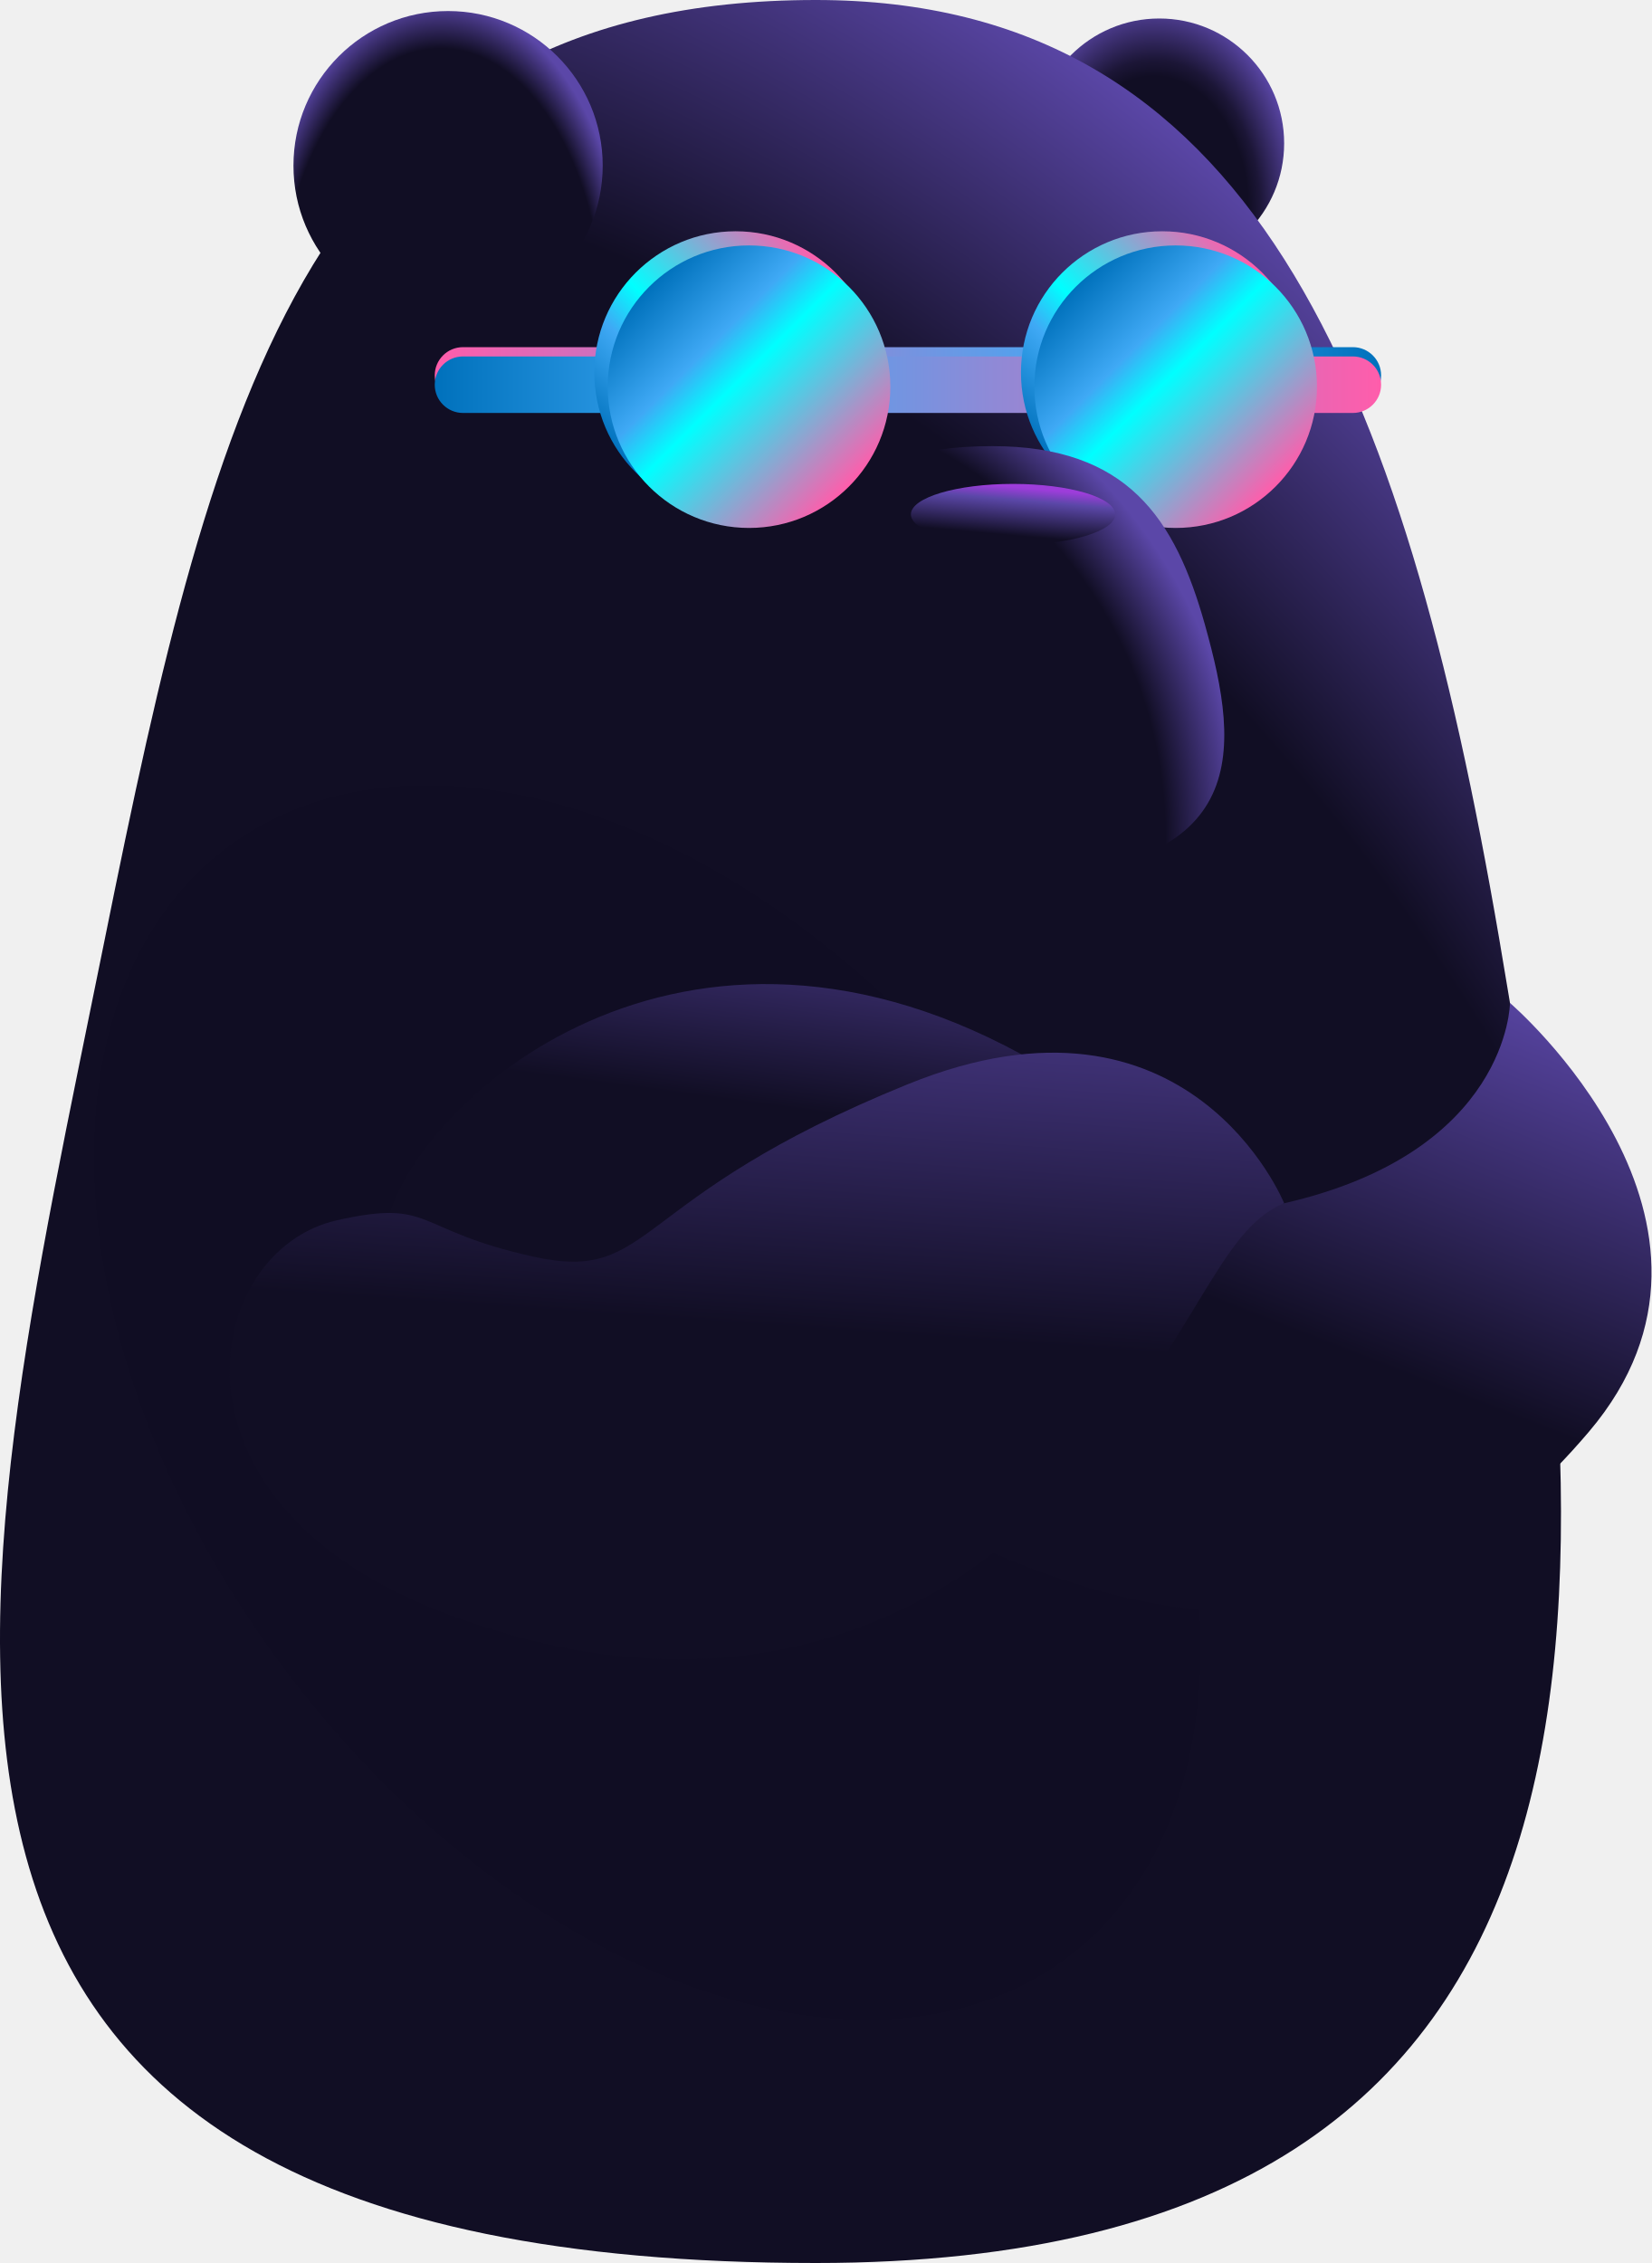
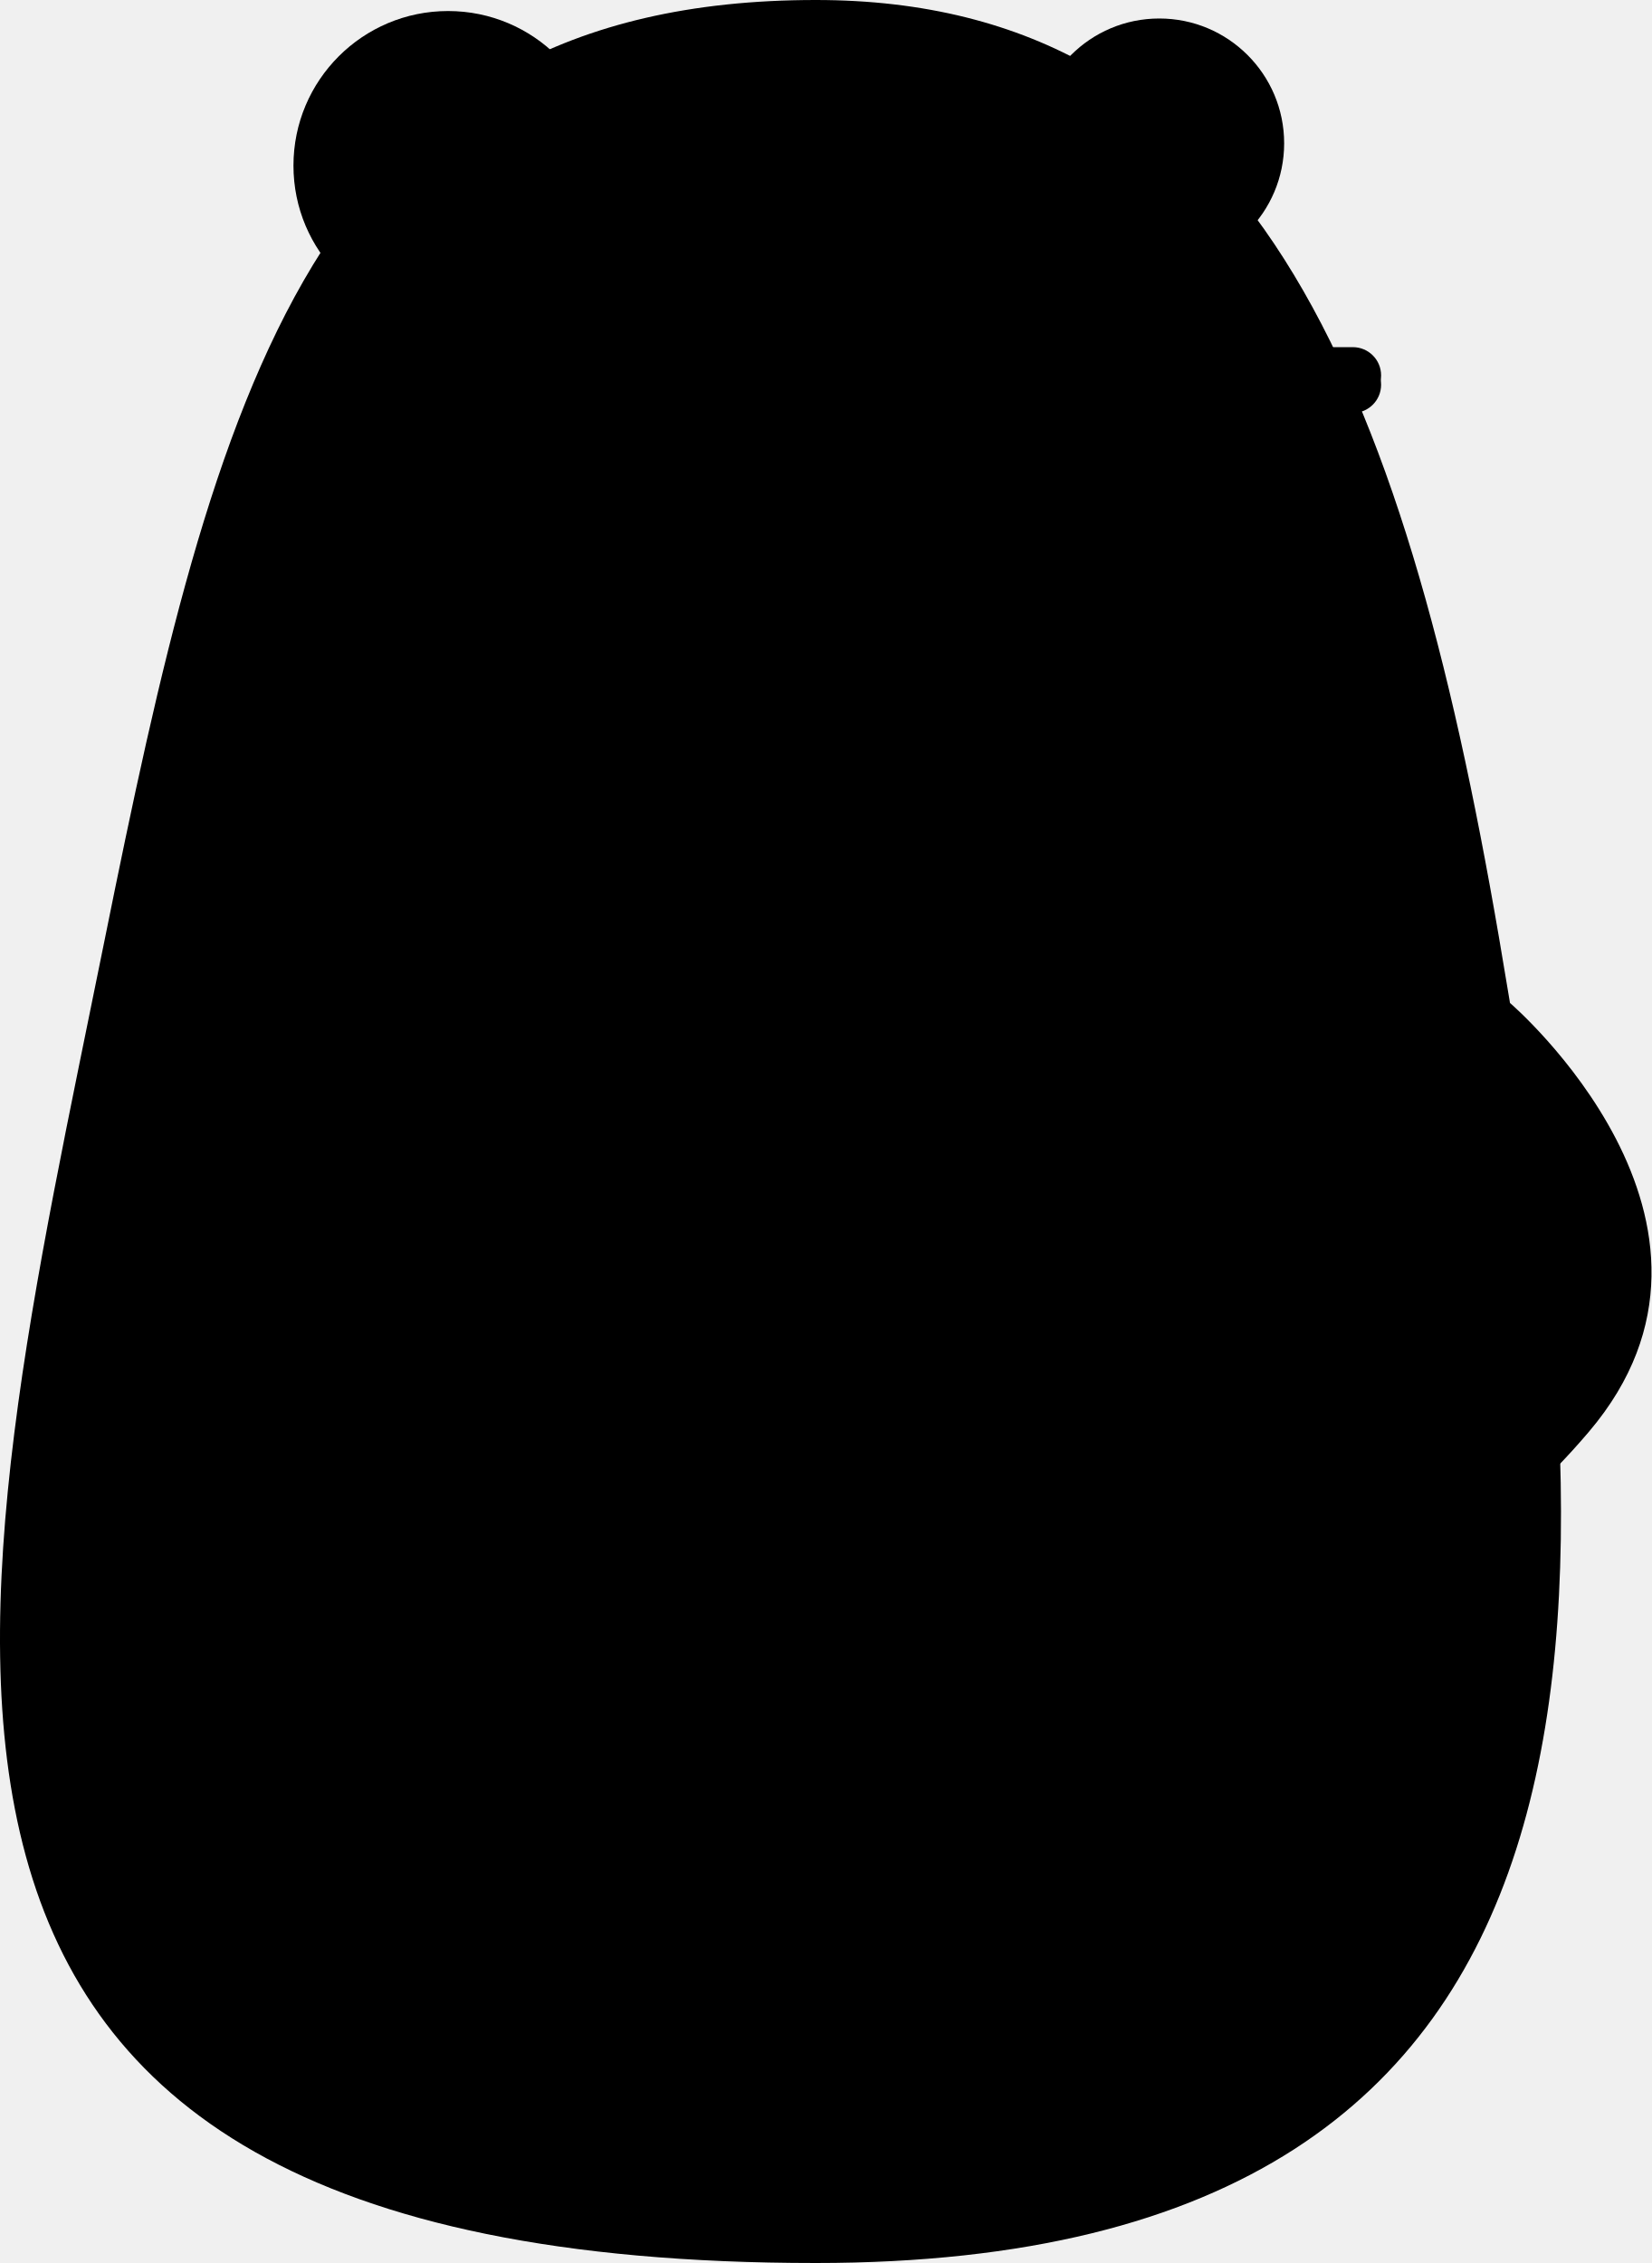
<svg xmlns="http://www.w3.org/2000/svg" width="370" height="507" viewBox="0 0 370 507" fill="none">
-   <g clip-path="url(#clip0_3833_2196)">
+   <g clipPath="url(#clip0_3833_2196)">
    <path d="M259.726 60.071C275.174 60.071 287.697 47.551 287.697 32.107C287.697 16.663 275.174 4.144 259.726 4.144C244.277 4.144 231.754 16.663 231.754 32.107C231.754 47.551 244.277 60.071 259.726 60.071Z" fill="url(#paint0_radial_3833_2196)" />
    <path d="M335.852 210.158C361.391 358.914 371.513 507 182.779 507C-45.991 507 -7.297 362.778 23.458 210.499C48.186 88.095 70.031 0 182.779 0C280.009 0 314.318 84.722 335.852 210.158Z" fill="url(#paint1_radial_3833_2196)" />
    <path d="M100.385 71.731C119.516 71.731 135.025 56.227 135.025 37.102C135.025 17.977 119.516 2.472 100.385 2.472C81.255 2.472 65.746 17.977 65.746 37.102C65.746 56.227 81.255 71.731 100.385 71.731Z" fill="url(#paint2_radial_3833_2196)" />
    <path d="M86.367 275.574C90.722 249.432 149.719 193.074 228.889 236.23C308.049 279.387 177.871 304.438 129.396 296.812C80.921 289.185 86.367 275.574 86.367 275.574Z" fill="url(#paint3_linear_3833_2196)" />
    <path d="M303.092 77.776H103.726C100.231 77.776 97.398 80.608 97.398 84.101V84.111C97.398 87.605 100.231 90.437 103.726 90.437H303.092C306.586 90.437 309.419 87.605 309.419 84.111V84.101C309.419 80.608 306.586 77.776 303.092 77.776Z" fill="url(#paint4_linear_3833_2196)" />
    <path d="M303.092 79.858H103.726C100.231 79.858 97.398 82.69 97.398 86.183V86.193C97.398 89.686 100.231 92.518 103.726 92.518H303.092C306.586 92.518 309.419 89.686 309.419 86.193V86.183C309.419 82.69 306.586 79.858 303.092 79.858Z" fill="url(#paint5_linear_3833_2196)" />
    <path d="M260.39 115.108C277.873 115.108 292.046 100.939 292.046 83.461C292.046 65.983 277.873 51.814 260.39 51.814C242.907 51.814 228.734 65.983 228.734 83.461C228.734 100.939 242.907 115.108 260.39 115.108Z" fill="url(#paint6_linear_3833_2196)" />
    <path d="M263.394 118.28C280.877 118.28 295.05 104.111 295.05 86.633C295.05 69.155 280.877 54.987 263.394 54.987C245.911 54.987 231.738 69.155 231.738 86.633C231.738 104.111 245.911 118.28 263.394 118.28Z" fill="url(#paint7_linear_3833_2196)" />
    <path d="M269.968 140.029C277.917 168.383 281.061 196.617 222.324 196.617C151.123 196.617 163.167 169.123 172.738 140.089C180.437 116.749 187.234 99.955 222.324 99.955C252.588 99.955 263.261 116.109 269.968 140.019V140.029Z" fill="url(#paint8_radial_3833_2196)" />
    <path d="M226.96 122.083C239.6 122.083 249.846 119.023 249.846 115.248C249.846 111.472 239.6 108.412 226.96 108.412C214.321 108.412 204.074 111.472 204.074 115.248C204.074 119.023 214.321 122.083 226.96 122.083Z" fill="url(#paint9_linear_3833_2196)" />
    <path d="M222.48 347.925C272.097 369.233 316.217 367.592 355.982 320.762C395.747 273.932 338.292 224.7 338.292 224.7C338.292 224.7 338.122 258.059 287.694 269.579C237.257 281.098 222.49 347.925 222.49 347.925H222.48Z" fill="url(#paint10_linear_3833_2196)" />
    <path d="M75.478 273.392C45.554 280.118 34.351 335.465 97.403 360.516C160.454 385.567 209.47 365.42 238.883 332.742C268.297 300.075 272.782 275.564 287.699 269.579C287.699 269.579 266.525 217.304 203.413 242.896C140.301 268.488 146.839 287.544 119.598 281.559C92.367 275.574 97.262 268.488 75.478 273.392Z" fill="url(#paint11_linear_3833_2196)" />
    <path d="M164.808 115.108C182.291 115.108 196.464 100.939 196.464 83.461C196.464 65.983 182.291 51.814 164.808 51.814C147.325 51.814 133.152 65.983 133.152 83.461C133.152 100.939 147.325 115.108 164.808 115.108Z" fill="url(#paint12_linear_3833_2196)" />
    <path d="M167.812 118.28C185.295 118.28 199.468 104.111 199.468 86.633C199.468 69.155 185.295 54.987 167.812 54.987C150.329 54.987 136.156 69.155 136.156 86.633C136.156 104.111 150.329 118.28 167.812 118.28Z" fill="url(#paint13_linear_3833_2196)" />
  </g>
  <defs>
    <radialGradient id="paint0_radial_3833_2196" cx="0" cy="0" r="1" gradientUnits="userSpaceOnUse" gradientTransform="translate(258.494 46.9155) scale(33.0475 46.5836)">
-       <stop offset="0.64" stop-color="#110E24" />
-       <stop offset="0.72" stop-color="#1C1637" />
-       <stop offset="1" stop-color="#5B47A8" />
+       <stop offset="0.64" stopColor="#110E24" />
+       <stop offset="0.72" stopColor="#1C1637" />
+       <stop offset="1" stopColor="#5B47A8" />
    </radialGradient>
    <radialGradient id="paint1_radial_3833_2196" cx="0" cy="0" r="1" gradientUnits="userSpaceOnUse" gradientTransform="translate(144.664 314.767) rotate(-36.9714) scale(288.929 444.847)">
-       <stop stop-color="#100D23" />
-       <stop offset="0.704" stop-color="#110E24" />
-       <stop offset="1" stop-color="#5B47A8" />
+       <stop stopColor="#100D23" />
+       <stop offset="0.704" stopColor="#110E24" />
+       <stop offset="1" stopColor="#5B47A8" />
    </radialGradient>
    <radialGradient id="paint2_radial_3833_2196" cx="0" cy="0" r="1" gradientUnits="userSpaceOnUse" gradientTransform="translate(98.7536 72.355) scale(42.8486 72.3934)">
-       <stop offset="0.85" stop-color="#110E24" />
-       <stop offset="1" stop-color="#5B47A8" />
+       <stop offset="0.85" stopColor="#110E24" />
+       <stop offset="1" stopColor="#5B47A8" />
    </radialGradient>
    <linearGradient id="paint3_linear_3833_2196" x1="167.549" y1="288.244" x2="181.427" y2="184.505" gradientUnits="userSpaceOnUse">
-       <stop offset="0.39" stop-color="#110E24" />
-       <stop offset="1" stop-color="#5B47A8" />
+       <stop offset="0.39" stopColor="#110E24" />
+       <stop offset="1" stopColor="#5B47A8" />
    </linearGradient>
    <linearGradient id="paint4_linear_3833_2196" x1="97.398" y1="84.101" x2="309.409" y2="84.101" gradientUnits="userSpaceOnUse">
-       <stop stop-color="#FF5DAB" />
-       <stop offset="0.7" stop-color="#3FA9F5" />
-       <stop offset="1" stop-color="#0071BC" />
+       <stop stopColor="#FF5DAB" />
+       <stop offset="0.7" stopColor="#3FA9F5" />
+       <stop offset="1" stopColor="#0071BC" />
    </linearGradient>
    <linearGradient id="paint5_linear_3833_2196" x1="97.398" y1="86.193" x2="309.409" y2="86.193" gradientUnits="userSpaceOnUse">
-       <stop stop-color="#0071BC" />
-       <stop offset="0.3" stop-color="#3FA9F5" />
-       <stop offset="1" stop-color="#FF5DAB" />
+       <stop stopColor="#0071BC" />
+       <stop offset="0.3" stopColor="#3FA9F5" />
+       <stop offset="1" stopColor="#FF5DAB" />
    </linearGradient>
    <linearGradient id="paint6_linear_3833_2196" x1="238.005" y1="105.84" x2="282.763" y2="61.069" gradientUnits="userSpaceOnUse">
-       <stop stop-color="#0071BC" />
-       <stop offset="0.3" stop-color="#3FA9F5" />
-       <stop offset="0.46" stop-color="#00FFFF" />
-       <stop offset="1" stop-color="#FF5DAB" />
+       <stop stopColor="#0071BC" />
+       <stop offset="0.3" stopColor="#3FA9F5" />
+       <stop offset="0.46" stopColor="#00FFFF" />
+       <stop offset="1" stopColor="#FF5DAB" />
    </linearGradient>
    <linearGradient id="paint7_linear_3833_2196" x1="241.009" y1="64.254" x2="285.767" y2="109.025" gradientUnits="userSpaceOnUse">
-       <stop stop-color="#0071BC" />
-       <stop offset="0.3" stop-color="#3FA9F5" />
-       <stop offset="0.46" stop-color="#00FFFF" />
-       <stop offset="1" stop-color="#FF5DAB" />
+       <stop stopColor="#0071BC" />
+       <stop offset="0.3" stopColor="#3FA9F5" />
+       <stop offset="0.46" stopColor="#00FFFF" />
+       <stop offset="1" stopColor="#FF5DAB" />
    </linearGradient>
    <radialGradient id="paint8_radial_3833_2196" cx="0" cy="0" r="1" gradientUnits="userSpaceOnUse" gradientTransform="translate(161.865 187.539) scale(116.753 116.719)">
-       <stop offset="0.85" stop-color="#110E24" />
-       <stop offset="1" stop-color="#5B47A8" />
+       <stop offset="0.85" stopColor="#110E24" />
+       <stop offset="1" stopColor="#5B47A8" />
    </radialGradient>
    <linearGradient id="paint9_linear_3833_2196" x1="226.55" y1="119.922" x2="227.5" y2="109.172" gradientUnits="userSpaceOnUse">
-       <stop stop-color="#110E24" />
-       <stop offset="0.74" stop-color="#5B47A8" />
-       <stop offset="1" stop-color="#9D3DDA" />
+       <stop stopColor="#110E24" />
+       <stop offset="0.74" stopColor="#5B47A8" />
+       <stop offset="1" stopColor="#9D3DDA" />
    </linearGradient>
    <linearGradient id="paint10_linear_3833_2196" x1="280.997" y1="358.684" x2="336.522" y2="216.553" gradientUnits="userSpaceOnUse">
-       <stop offset="0.39" stop-color="#110E24" />
-       <stop offset="1" stop-color="#5B47A8" />
+       <stop offset="0.39" stopColor="#110E24" />
+       <stop offset="1" stopColor="#5B47A8" />
    </linearGradient>
    <linearGradient id="paint11_linear_3833_2196" x1="164.148" y1="365.36" x2="176.395" y2="189.75" gradientUnits="userSpaceOnUse">
-       <stop offset="0.39" stop-color="#110E24" />
-       <stop offset="1" stop-color="#5B47A8" />
+       <stop offset="0.39" stopColor="#110E24" />
+       <stop offset="1" stopColor="#5B47A8" />
    </linearGradient>
    <linearGradient id="paint12_linear_3833_2196" x1="142.423" y1="105.84" x2="187.181" y2="61.069" gradientUnits="userSpaceOnUse">
-       <stop stop-color="#0071BC" />
-       <stop offset="0.3" stop-color="#3FA9F5" />
-       <stop offset="0.46" stop-color="#00FFFF" />
-       <stop offset="1" stop-color="#FF5DAB" />
+       <stop stopColor="#0071BC" />
+       <stop offset="0.3" stopColor="#3FA9F5" />
+       <stop offset="0.46" stopColor="#00FFFF" />
+       <stop offset="1" stopColor="#FF5DAB" />
    </linearGradient>
    <linearGradient id="paint13_linear_3833_2196" x1="145.427" y1="64.254" x2="190.185" y2="109.025" gradientUnits="userSpaceOnUse">
-       <stop stop-color="#0071BC" />
-       <stop offset="0.3" stop-color="#3FA9F5" />
-       <stop offset="0.46" stop-color="#00FFFF" />
-       <stop offset="1" stop-color="#FF5DAB" />
+       <stop stopColor="#0071BC" />
+       <stop offset="0.3" stopColor="#3FA9F5" />
+       <stop offset="0.46" stopColor="#00FFFF" />
+       <stop offset="1" stopColor="#FF5DAB" />
    </linearGradient>
    <clipPath id="clip0_3833_2196">
      <rect width="370" height="507" fill="white" />
    </clipPath>
  </defs>
</svg>
